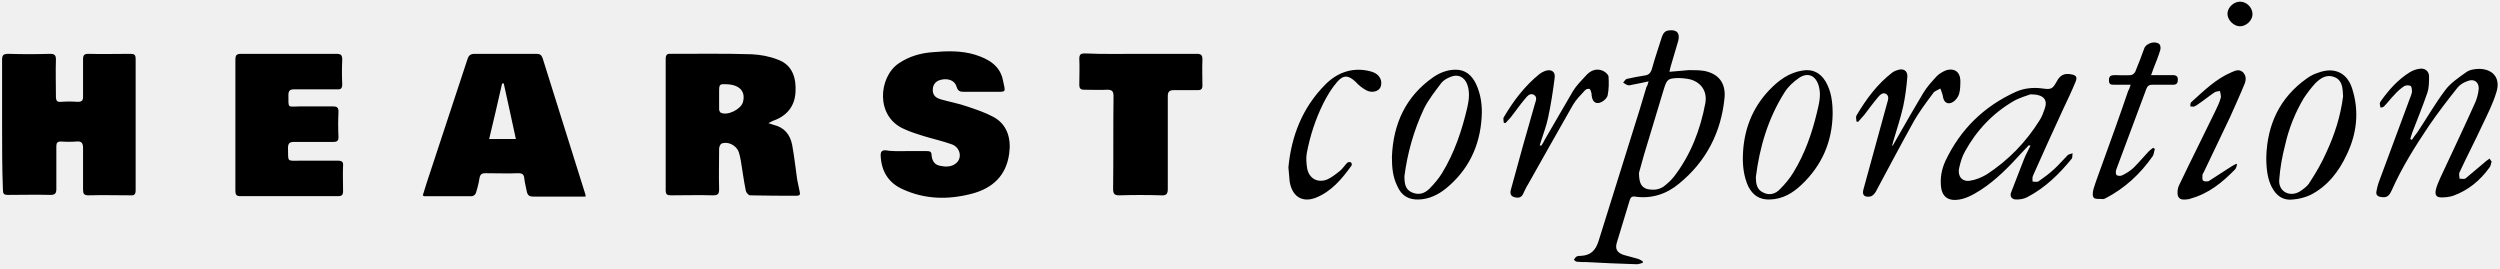
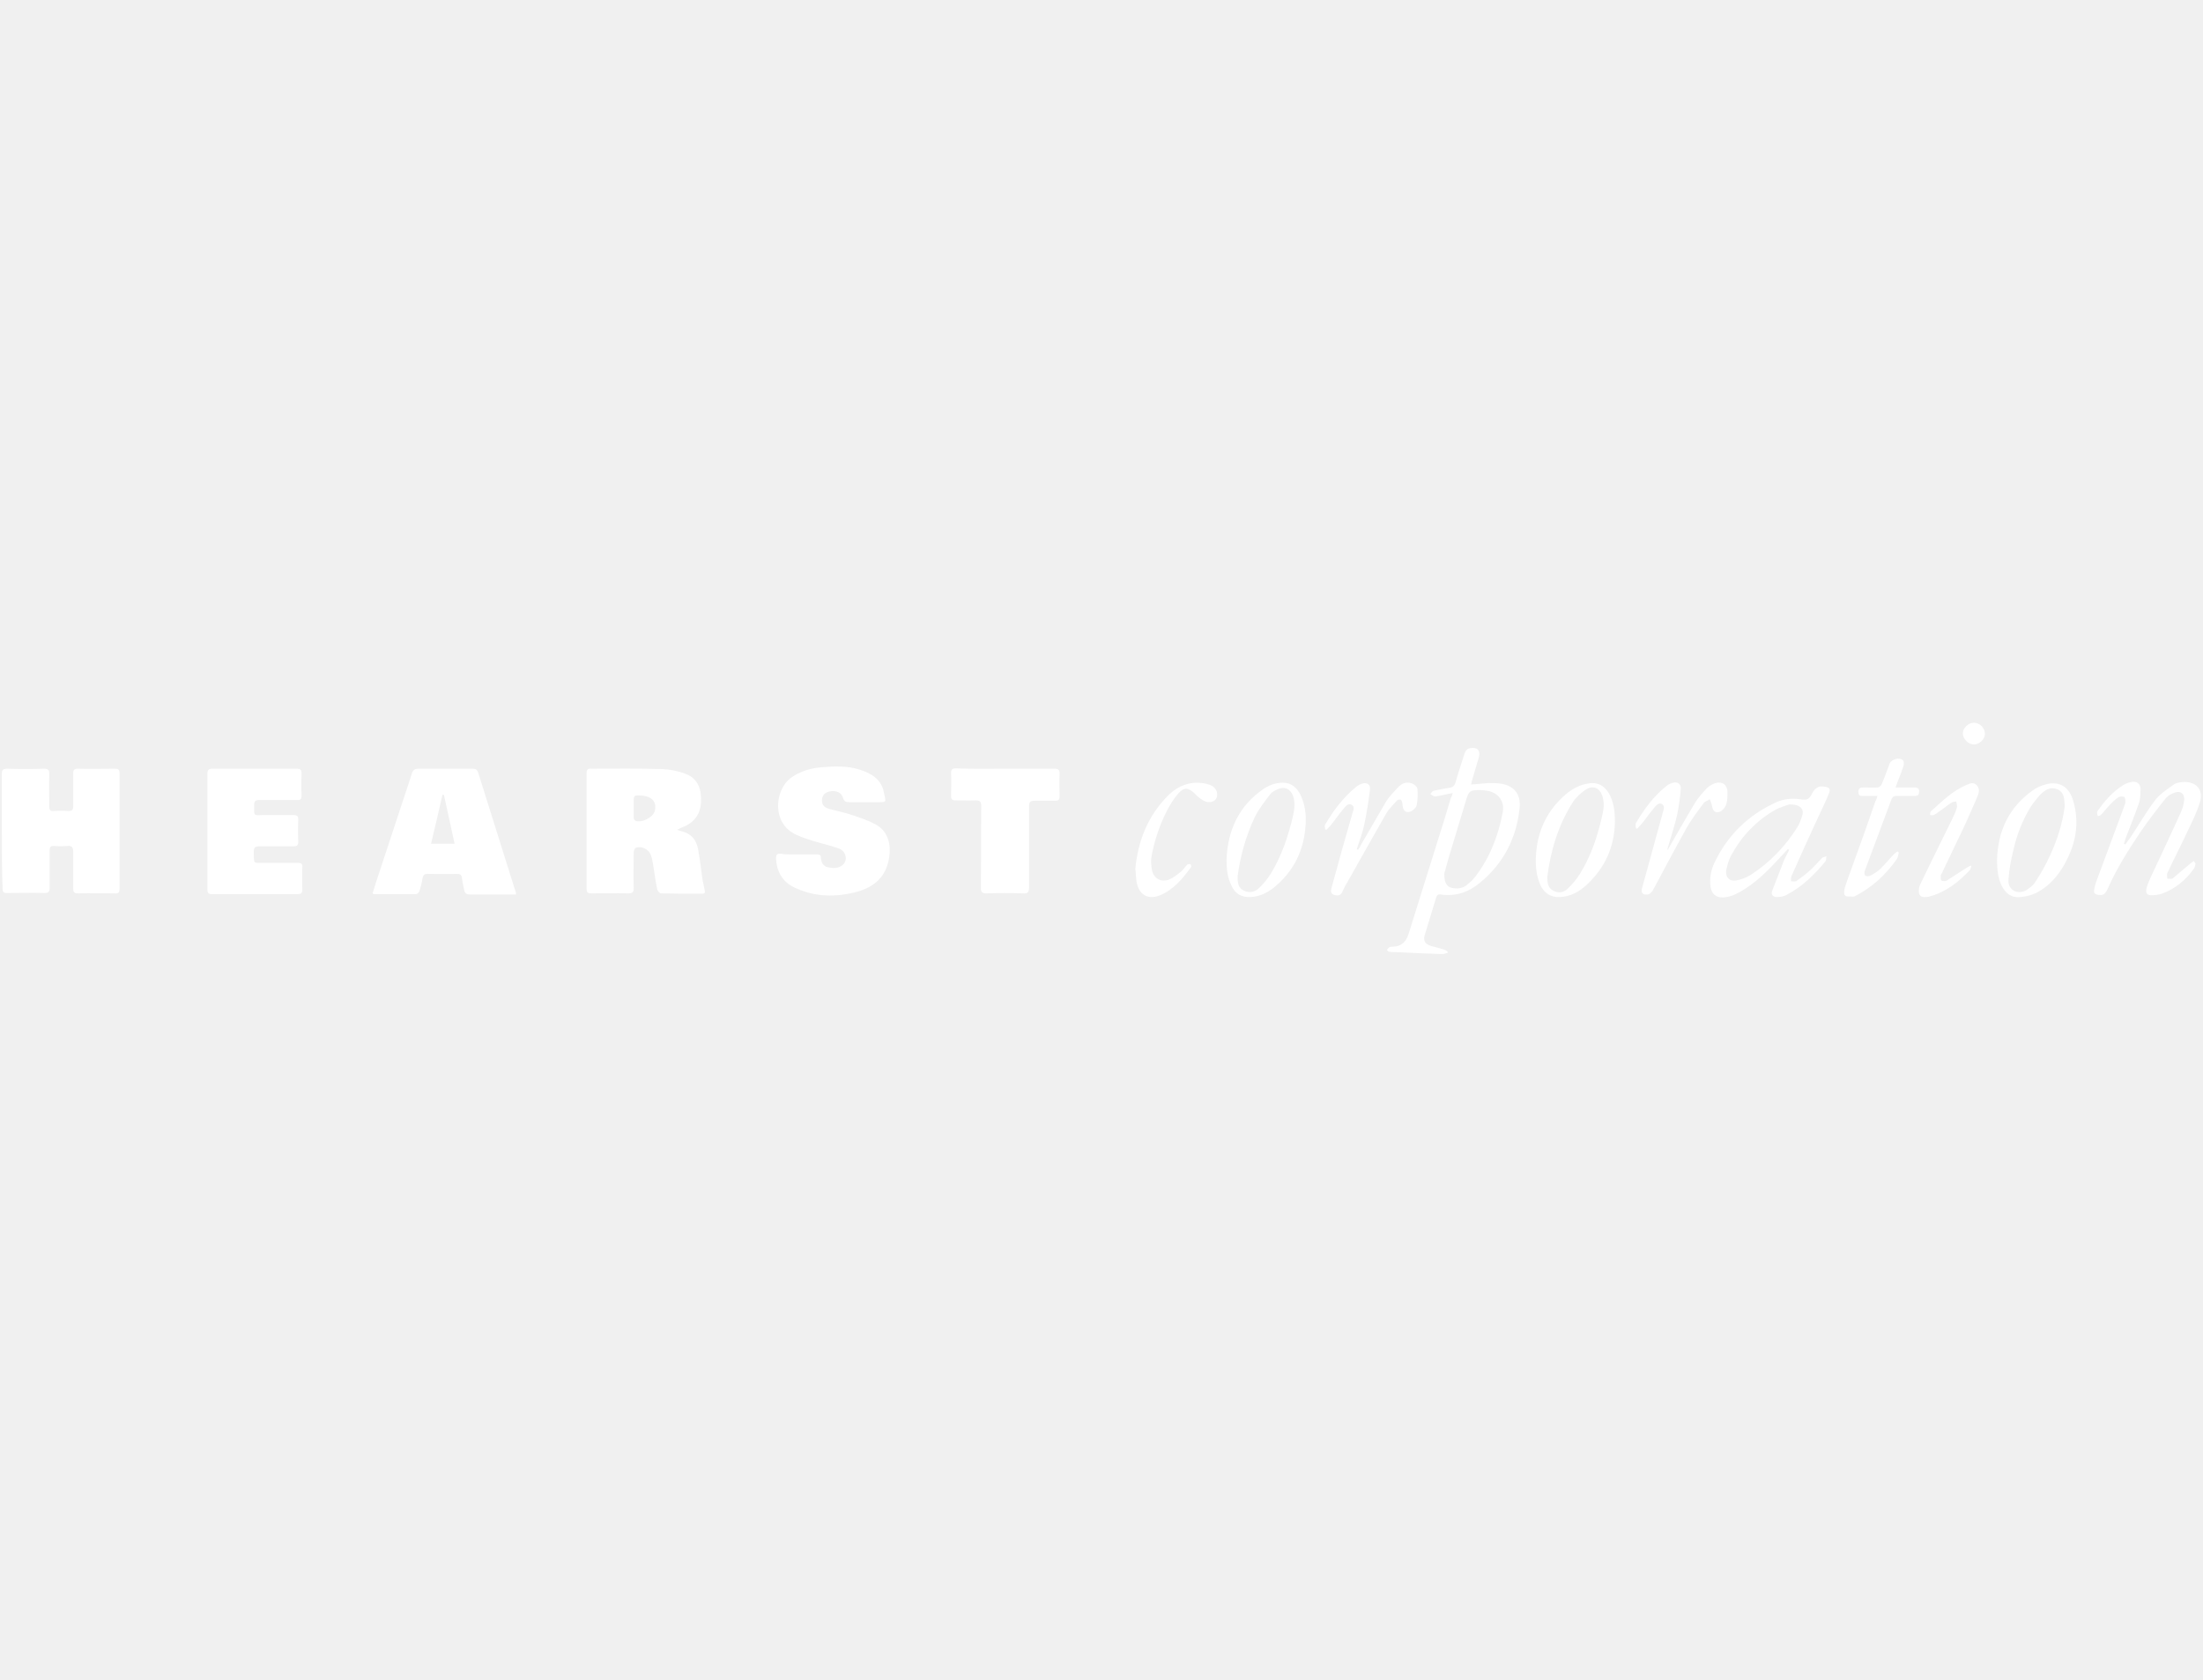
- <svg xmlns="http://www.w3.org/2000/svg" width="400" height="43" viewBox="0 0 400 43">
+ <svg xmlns="http://www.w3.org/2000/svg" fill="white" width="400" height="305" viewBox="0 0 400 43">
  <g>
    <path d="M.334 19.967V9.616c0-.735.133-1.002 1.002-1.002 2.203.067 4.407.067 6.677 0 .668 0 .935.2.935.868-.067 2.004 0 4.007 0 6.01 0 .601.2.869.802.802a17.826 17.826 0 0 1 2.67 0c.668 0 .869-.2.869-.802v-6.01c0-.667.2-.868.868-.868 2.204.067 4.407 0 6.678 0 .668 0 .868.134.868.868v20.969c0 .6-.2.868-.801.801-2.27 0-4.475-.067-6.745 0-.735 0-.868-.267-.868-.935V23.64c0-.734-.267-1.068-1.002-1.001a16.09 16.09 0 0 1-2.537 0c-.535 0-.735.2-.735.734v6.878c0 .668-.2.935-.935.935-2.27-.066-4.54 0-6.811 0-.668 0-.802-.2-.802-.868-.133-3.339-.133-6.878-.133-10.35zm122.604-.268l.802.268c1.736.4 2.67 1.536 3.005 3.205.333 1.803.534 3.673.8 5.543.134.667.268 1.335.402 1.936.133.468 0 .668-.468.668-2.47 0-4.941 0-7.479-.067-.2 0-.601-.4-.668-.734-.334-1.603-.534-3.206-.801-4.808-.067-.468-.2-.935-.334-1.403-.4-1.068-1.736-1.736-2.738-1.335-.2.066-.4.534-.4.801 0 2.137-.067 4.34 0 6.477 0 .802-.2 1.002-1.002 1.002-2.204-.067-4.408 0-6.678 0-.668 0-.868-.133-.868-.868V9.416c0-.601.2-.868.801-.802 4.34 0 8.681-.066 12.955.067 1.402.067 2.872.334 4.207.868 2.404.868 2.938 3.072 2.805 5.209-.134 2.404-1.536 3.873-3.673 4.608-.134.066-.334.2-.668.333zm-7.88-3.94v1.737c0 .2.134.467.268.534 1.068.534 3.205-.534 3.539-1.67.467-1.669-.468-2.737-2.404-2.87-1.403-.068-1.403-.068-1.403 1.335v.935zM93.69 31.453h-8.347c-.668 0-.935-.2-1.068-.868-.134-.734-.334-1.402-.4-2.137-.068-.534-.335-.734-.869-.734-1.803.067-3.606 0-5.342 0-.534 0-.802.133-.935.734-.134.869-.334 1.67-.601 2.471-.067.2-.4.468-.601.468h-7.68c-.066 0-.066-.067-.2-.134.2-.734.468-1.402.668-2.137 2.137-6.544 4.34-13.088 6.477-19.633.2-.667.535-.868 1.202-.868h9.817c.534 0 .801.134 1.001.668 2.27 7.212 4.541 14.491 6.812 21.703.066.134.066.2.066.467zm-11.151-9.215c-.668-3.005-1.27-5.943-1.937-8.881h-.267c-.668 2.938-1.336 5.876-2.07 8.881h4.274zm62.504 1.937h3.272c.4 0 .734.066.734.6.067.869.401 1.537 1.27 1.737.934.2 1.936.267 2.737-.468.935-.868.534-2.47-.734-2.938-1.47-.534-3.005-.868-4.541-1.335-1.069-.334-2.137-.668-3.139-1.136-4.608-2.003-4.073-8.28-.868-10.484 1.67-1.135 3.54-1.67 5.476-1.803 2.27-.2 4.54-.267 6.744.4 2.137.669 4.007 1.737 4.474 4.074.401 2.004.668 1.87-1.402 1.87h-4.875c-.6 0-.935-.133-1.135-.801-.267-1.002-1.335-1.403-2.47-1.135-.936.2-1.403.868-1.336 1.803.067.8.6 1.135 1.269 1.335 1.402.4 2.871.668 4.207 1.135 1.402.468 2.804.935 4.073 1.603 2.404 1.202 3.005 3.606 2.671 5.943-.467 3.54-2.671 5.543-5.943 6.411-3.806 1.002-7.546.935-11.152-.735-2.337-1.068-3.406-3.005-3.472-5.475 0-.468.2-.735.734-.735 1.135.2 2.27.134 3.406.134zm-107.38-4.207V9.549c0-.734.201-.935.936-.935h15.225c.735 0 .935.2.935.935a38.767 38.767 0 0 0 0 3.94c0 .601-.2.868-.801.801h-6.879c-.667 0-.934.2-.934.935 0 2.204-.134 1.803 1.803 1.803h5.342c.668 0 .868.2.868.868a40.092 40.092 0 0 0 0 4.007c0 .601-.2.802-.801.802h-6.278c-.734 0-1.001.2-1.001 1.001.067 2.27-.267 2.004 2.003 2.004h6.01c.601 0 .868.2.801.8-.066 1.336 0 2.739 0 4.074 0 .601-.2.802-.8.802H38.463c-.668 0-.801-.267-.801-.868V19.967zM182.572 8.614h8.881c.735 0 .935.2.935.935-.066 1.403 0 2.805 0 4.14 0 .535-.2.735-.734.735h-3.873c-.668 0-.935.267-.935.935V30.25c0 .802-.267 1.069-1.069 1.002a111.315 111.315 0 0 0-6.678 0c-.734 0-1.001-.2-1.001-1.002.067-4.941 0-9.883.067-14.824 0-.802-.2-1.069-1.002-1.069-1.202.067-2.47 0-3.673 0-.6 0-.801-.2-.801-.801 0-1.402.067-2.805 0-4.14 0-.668.2-.868.868-.868 3.005.133 6.01.066 9.015.066zm81.202 4.408c-1.002.2-1.803.4-2.604.534-.267.067-.468.133-.735.067-.267-.067-.467-.267-.735-.401.2-.2.334-.534.602-.601.934-.2 1.87-.4 2.804-.534.668-.067 1.002-.4 1.202-1.069.468-1.736 1.069-3.405 1.603-5.142.2-.534.467-.934 1.068-1.001 1.27-.2 1.87.4 1.536 1.67-.4 1.335-.801 2.67-1.202 4.073-.067.267-.133.467-.2.868 1.068-.067 2.07-.2 3.072-.267.868 0 1.736 0 2.537.133 2.27.468 3.406 1.937 3.206 4.274-.535 5.543-2.939 10.217-7.28 13.756-2.003 1.67-4.407 2.471-7.078 2.07-.467-.066-.667.134-.801.535-.668 2.27-1.402 4.54-2.07 6.811-.334 1.068.067 1.67 1.135 2.003l2.204.601c.267.067.534.267.801.401v.267c-.4.067-.734.267-1.135.2-2.605-.066-5.209-.2-7.813-.333-.534 0-1.069 0-1.603-.067-.2 0-.334-.2-.467-.334.133-.134.267-.4.4-.468.2-.133.468-.133.735-.133 1.536-.067 2.337-.868 2.805-2.337 1.803-5.743 3.606-11.553 5.409-17.296.801-2.47 1.536-4.941 2.27-7.412.134-.134.2-.4.334-.868zm-1.536 14.624c0 1.67.4 2.337 1.336 2.604.935.2 1.803.134 2.604-.4.601-.468 1.202-1.002 1.67-1.603 2.67-3.472 4.206-7.48 5.008-11.753.334-1.87-.668-3.339-2.471-3.806a9.706 9.706 0 0 0-2.003-.2c-1.47.066-1.67.2-2.137 1.669l-3.206 10.618c-.333 1.135-.6 2.203-.8 2.871zm136.427-1.803c-.133.334-.133.735-.333.935-1.47 2.07-3.406 3.673-5.81 4.54-.601.201-1.269.268-1.87.268-.801 0-1.068-.334-.935-1.135.134-.668.468-1.403.735-2.004 1.87-4.006 3.74-7.946 5.542-11.953a7.166 7.166 0 0 0 .601-2.27c.067-1.069-.734-1.67-1.736-1.27-.6.201-1.202.535-1.603 1.003-1.602 2.003-3.138 4.006-4.607 6.143-2.204 3.272-4.34 6.678-5.943 10.284-.468 1.068-.869 1.269-1.737 1.135-.534-.067-.868-.334-.734-.935.067-.467.2-.868.334-1.335 1.67-4.474 3.339-9.015 5.008-13.49.134-.333.267-.667.334-1.001 0-.334 0-.801-.2-1.002-.2-.133-.735-.133-1.002 0-.601.4-1.135.868-1.603 1.403-.6.6-1.068 1.268-1.67 1.87-.133.133-.333.133-.533.2-.067-.2-.134-.401-.134-.668a.51.51 0 0 1 .134-.334c1.268-1.803 2.737-3.472 4.674-4.674.467-.268.935-.468 1.47-.535.867-.2 1.602.334 1.602 1.202 0 .868 0 1.803-.267 2.605-.735 2.137-1.603 4.273-2.404 6.344-.134.334-.2.667-.334 1.068.067.067.133.067.267.134.267-.401.534-.802.868-1.202 1.47-2.204 2.805-4.541 4.407-6.678.868-1.202 2.204-2.07 3.406-2.938.534-.401 1.402-.535 2.137-.535 2.27.067 3.406 1.603 2.671 3.807-.534 1.736-1.336 3.339-2.137 5.008-1.202 2.604-2.537 5.142-3.74 7.746-.133.267 0 .668 0 1.002.334 0 .802.134 1.002-.067 1.002-.801 1.937-1.67 2.938-2.47.268-.268.601-.468.869-.668.2.334.267.4.333.467zm-74.056-2.604c-.401.4-.735.801-1.136 1.202-2.003 2.203-4.073 4.34-6.544 5.943-1.269.801-2.537 1.536-4.006 1.603-1.336.066-2.137-.601-2.338-1.937-.2-1.536.067-2.938.668-4.274 2.404-5.075 6.144-8.748 11.286-11.085 1.335-.6 2.804-.734 4.273-.534 1.403.2 1.603.067 2.27-1.135.535-1.002 1.203-1.336 2.271-1.136.802.134 1.069.401.735 1.202-.601 1.47-1.269 2.872-1.937 4.274a763.776 763.776 0 0 0-4.875 10.752c-.133.267-.066.667-.066.934.334 0 .734.134 1.001-.066.868-.601 1.67-1.202 2.471-1.937.735-.668 1.402-1.469 2.137-2.204.2-.2.534-.2.801-.333-.066.267 0 .667-.133.868-2.004 2.47-4.274 4.674-7.079 6.143-.467.267-1.135.4-1.67.4-.8.068-1.268-.467-.934-1.201.668-1.803 1.402-3.54 2.07-5.342.267-.668.668-1.336 1.002-2.07-.134 0-.2-.067-.267-.067zm.267-8.147c-.534.2-1.736.534-2.671 1.068-3.34 1.937-5.944 4.675-7.813 8.08-.468.802-.735 1.803-.935 2.672-.267 1.268.467 2.203 1.736 2.003.935-.134 1.87-.534 2.671-1.002 3.473-2.27 6.277-5.142 8.48-8.68.335-.535.602-1.203.802-1.804.534-1.47-.133-2.337-2.27-2.337zm-31.653 3.138c-.067 4.475-1.736 8.28-5.008 11.353-1.403 1.335-3.005 2.27-5.009 2.337-1.67.067-2.738-.668-3.472-2.07-.735-1.603-.935-3.34-.868-5.075.133-3.94 1.469-7.48 4.207-10.351 1.469-1.536 3.138-2.805 5.342-3.139 1.603-.267 2.805.334 3.673 1.737.935 1.602 1.135 3.339 1.135 5.208zm-12.287 10.084c0 1.002.133 2.003 1.135 2.47 1.002.535 2.003.268 2.738-.534.801-.8 1.536-1.669 2.137-2.67 1.803-2.939 2.938-6.144 3.74-9.483.333-1.403.734-2.805.333-4.274-.467-1.736-1.736-2.337-3.205-1.336-.868.601-1.736 1.403-2.27 2.27-2.672 4.208-4.007 8.816-4.608 13.557zm-58.23-3.205c.2-5.276 2.203-9.683 6.61-12.755 1.069-.735 2.271-1.202 3.607-1.202 1.535 0 2.537.868 3.205 2.204.801 1.669 1.068 3.539.935 5.409-.267 4.607-2.137 8.48-5.743 11.419-1.269 1.001-2.671 1.67-4.274 1.736-1.67.067-2.805-.601-3.472-2.137-.735-1.47-.868-3.005-.868-4.674zm2.003 3.071c0 1.202.133 2.137 1.202 2.605 1.068.467 2.003.2 2.805-.601.734-.735 1.469-1.603 2.003-2.471 2.003-3.272 3.205-6.878 4.073-10.618.267-1.202.401-2.47-.066-3.673-.468-1.135-1.47-1.602-2.605-1.135-.534.2-1.135.534-1.469.935-1.002 1.336-2.07 2.671-2.805 4.14-1.669 3.54-2.67 7.212-3.138 10.818zm137.896-3.005c.134-5.208 2.137-9.549 6.478-12.62a6.141 6.141 0 0 1 1.87-.936c2.537-.935 4.607 0 5.409 2.605 1.135 3.606.734 7.145-.869 10.484-1.268 2.738-3.071 5.075-5.81 6.477-.867.401-1.869.668-2.804.735-1.603.2-2.671-.601-3.406-2.003-.6-1.202-.868-2.605-.868-4.742zm12.287-9.75c-.066-1.268-.066-2.537-1.335-3.071-1.269-.534-2.27.133-3.139 1.002a19.848 19.848 0 0 0-1.803 2.337 25.497 25.497 0 0 0-3.005 7.546c-.467 1.803-.801 3.673-.935 5.542-.133 1.87 1.67 2.805 3.273 1.87.6-.4 1.268-.868 1.602-1.469 1.002-1.536 1.937-3.139 2.671-4.808 1.336-2.871 2.27-5.81 2.671-8.948zm-72.053 7.88l.801-1.402c1.336-2.337 2.672-4.674 4.074-7.012.6-1.001 1.402-1.87 2.204-2.737.4-.401 1.001-.735 1.535-.935 1.27-.334 2.137.267 2.204 1.602 0 .735 0 1.536-.2 2.204-.134.467-.534 1.002-.935 1.269-.868.534-1.536.133-1.67-.935-.066-.4-.267-.801-.4-1.202-.4.267-.935.4-1.135.734-1.202 1.603-2.404 3.206-3.34 4.942-2.003 3.606-3.94 7.279-5.876 10.885-.2.334-.6.734-.935.734-.935.134-1.269-.333-1.001-1.202 1.268-4.54 2.47-9.081 3.74-13.622.133-.535.467-1.202-.134-1.603-.601-.334-1.069.267-1.403.668-.734.868-1.402 1.803-2.07 2.67-.334.402-.668.735-1.002 1.136-.066 0-.2-.067-.267-.067 0-.334-.133-.667 0-.935 1.536-2.604 3.34-5.075 5.81-6.944.2-.134.468-.268.735-.334.935-.334 1.67.066 1.602 1.068-.133 1.603-.334 3.205-.667 4.741-.401 1.803-1.002 3.606-1.536 5.41-.067.267-.134.467-.2.734-.067.134 0 .134.066.134zm-56.227 0c.2-.333.4-.6.534-.934 1.536-2.605 3.005-5.21 4.541-7.813.534-.869 1.336-1.67 2.07-2.471.668-.735 1.536-1.202 2.605-.802.4.134.934.601 1.001.935.067 1.002.067 2.004-.133 3.005-.067.401-.535.868-.935 1.069-.868.467-1.47.067-1.603-.868-.067-.2 0-.401-.067-.535-.066-.267-.133-.6-.334-.667-.2-.067-.6.066-.734.267-.668.734-1.402 1.469-1.87 2.27-2.404 4.207-4.808 8.481-7.212 12.755-.267.4-.467.868-.668 1.269-.334.935-.935.935-1.602.734-.735-.267-.535-.935-.401-1.402a779 779 0 0 1 3.74-13.356c.133-.534.534-1.202-.134-1.602-.668-.334-1.068.267-1.47.734-.8.935-1.468 1.937-2.27 2.938-.267.334-.534.535-.8.868-.068 0-.201-.066-.268-.066 0-.267-.134-.668 0-.868 1.536-2.605 3.339-5.009 5.743-6.945.267-.2.534-.334.868-.468.935-.334 1.67.067 1.536 1.069-.267 2.137-.601 4.34-1.069 6.477-.267 1.269-.734 2.47-1.135 3.74-.067.2-.133.467-.2.668.133-.067.2 0 .267 0zm94.29-9.75h-2.604c-.534 0-.868 0-.868-.734 0-.667.334-.801.935-.801.868 0 1.736.067 2.538 0 .267 0 .6-.267.734-.534.534-1.269 1.002-2.538 1.47-3.807.333-.8 1.802-1.202 2.403-.6.2.2.2.667.134.934-.334 1.069-.735 2.07-1.135 3.072-.067.267-.2.534-.334.935h3.472c.534 0 .868.2.801.801 0 .468-.2.735-.734.735h-3.339c-.467 0-.735.133-.935.6-1.603 4.275-3.205 8.549-4.808 12.89-.134.266-.134.8 0 .934.2.2.668.2.935.067.668-.334 1.336-.735 1.87-1.269.801-.801 1.536-1.67 2.337-2.538.2-.2.467-.4.735-.6.066.066.2.133.267.2-.134.4-.134.801-.334 1.135-2.004 2.871-4.474 5.142-7.546 6.745-.134.066-.267.133-.4.133-.535-.067-1.203.067-1.47-.2-.267-.2-.2-.935-.067-1.403.4-1.335.935-2.67 1.403-4.006 1.402-3.873 2.804-7.747 4.14-11.686.2-.334.267-.601.4-1.002zm17.029 12.756c-.067.267-.134.534-.267.734-2.07 2.137-4.274 3.94-7.212 4.741-.067 0-.134.067-.134.067-.668.067-1.469.267-1.803-.4-.2-.468-.133-1.27.134-1.804 1.87-3.94 3.873-7.88 5.743-11.753.334-.734.734-1.469.935-2.27.066-.267-.067-.668-.134-1.068-.334.066-.668.066-.935.267-.801.534-1.603 1.202-2.404 1.736-.267.2-.467.334-.734.467-.2.067-.401 0-.668 0 0-.2 0-.534.133-.667 2.004-1.803 3.94-3.74 6.478-4.808.6-.268 1.202-.535 1.803 0 .534.534.534 1.202.267 1.87-.735 1.802-1.536 3.539-2.337 5.342l-4.207 8.814c-.067.134-.2.267-.2.468 0 .267-.067.734.133.868.133.133.668.133.868.067 1.068-.668 2.137-1.403 3.205-2.07.401-.268.735-.468 1.136-.668.066-.067.133 0 .2.067zm-151.786.467c.467-4.942 2.203-9.55 5.943-13.289 1.803-1.803 4.073-2.671 6.61-2.204.335.067.669.134 1.002.268 1.069.4 1.536 1.402 1.203 2.337-.268.734-1.403 1.068-2.338.534a6.396 6.396 0 0 1-1.67-1.336c-1.134-1.068-1.936-1.135-2.937 0-.869 1.002-1.603 2.204-2.204 3.406-1.269 2.538-2.137 5.209-2.671 8.014-.134.8-.067 1.669.067 2.47.333 1.603 1.669 2.338 3.205 1.737.734-.334 1.402-.869 2.07-1.403.4-.334.735-.868 1.135-1.269.134-.133.4-.133.601-.066.067.066.2.4.067.534-1.536 2.137-3.205 4.14-5.743 5.142-2.137.801-3.74-.2-4.14-2.605a58.307 58.307 0 0 1-.2-2.27zM358.397 4.207c-1.001 0-2.003-1.002-2.003-2.003 0-1.002 1.002-1.937 2.003-1.937 1.069 0 2.004.935 2.004 2.003 0 1.002-1.002 1.937-2.004 1.937z" />
  </g>
</svg>
